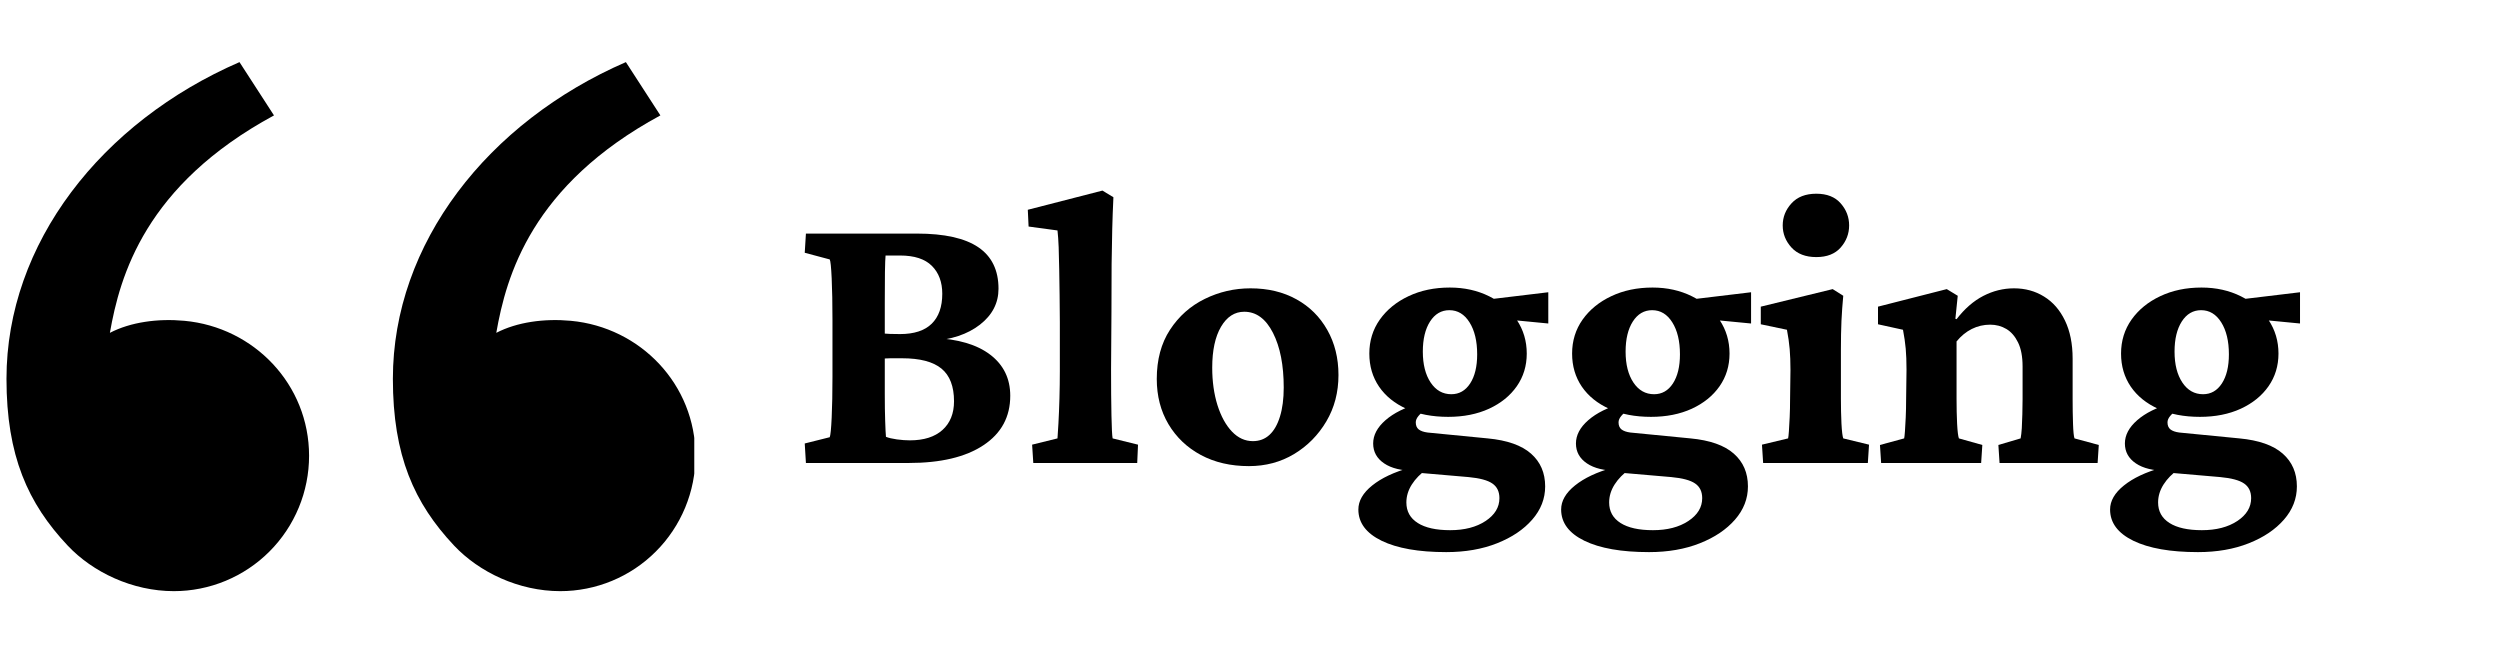
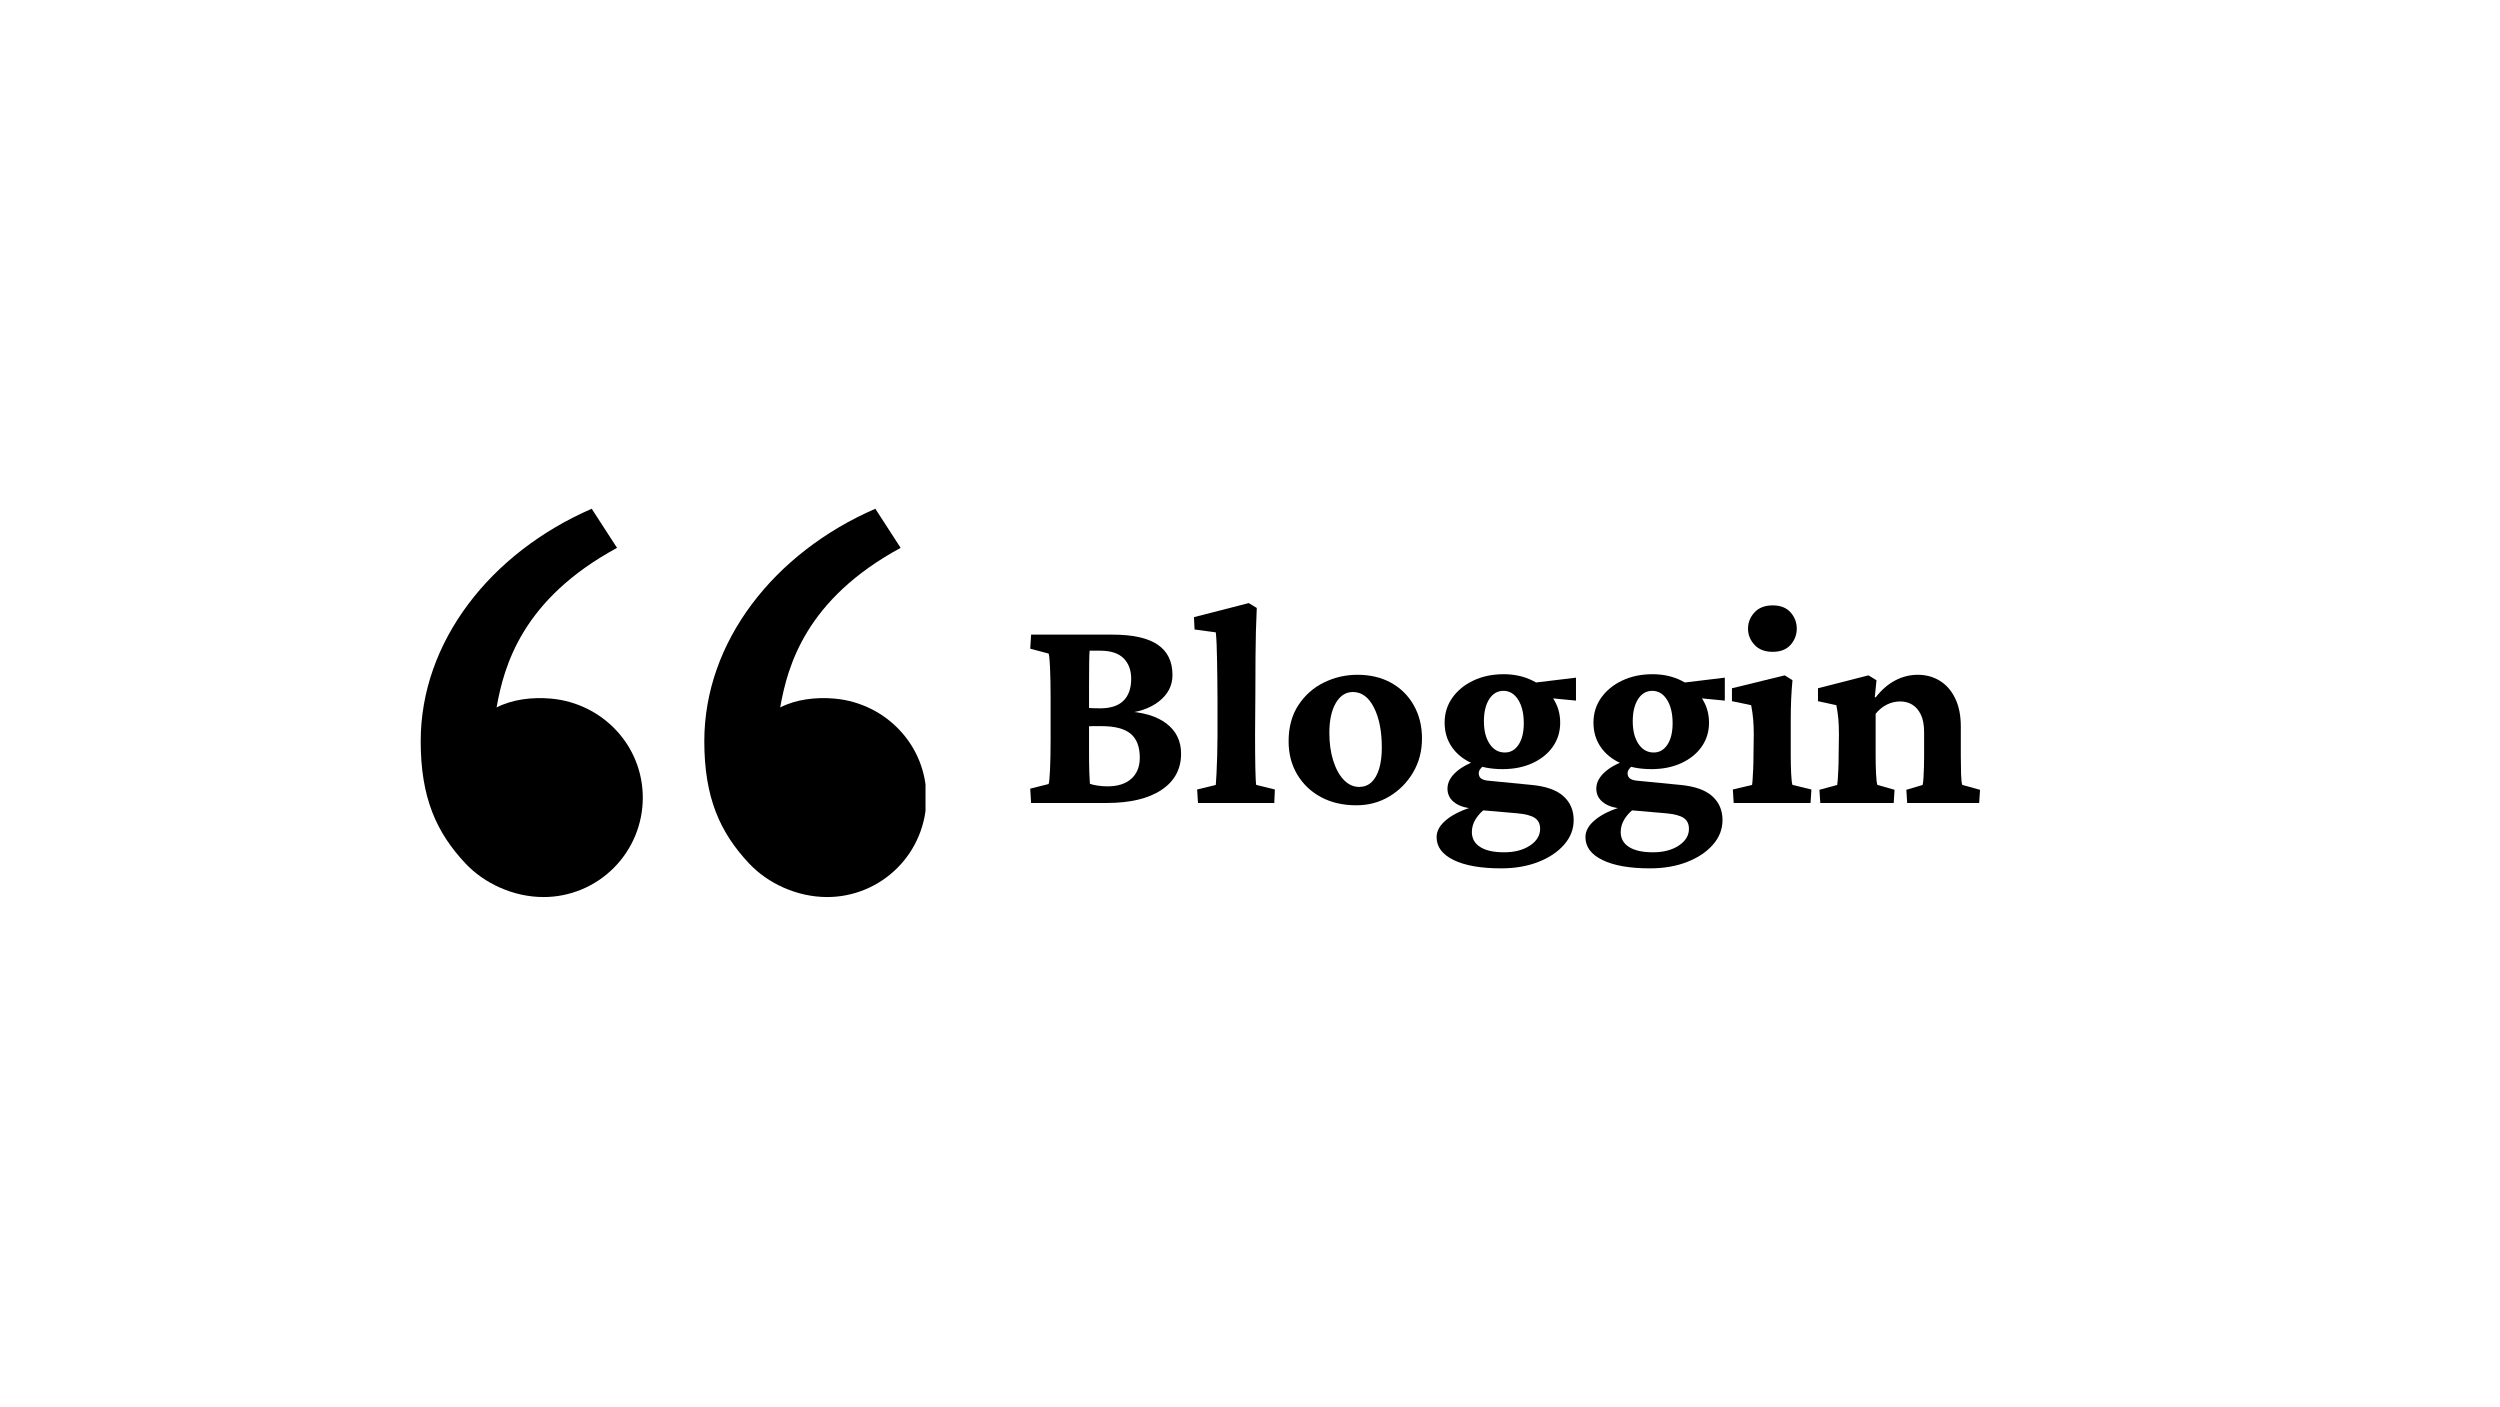
- <svg xmlns="http://www.w3.org/2000/svg" width="665" zoomAndPan="magnify" viewBox="0 0 498.75 131.25" height="175" preserveAspectRatio="xMidYMid meet" version="1.0">
+ <svg xmlns="http://www.w3.org/2000/svg" width="1920" zoomAndPan="magnify" viewBox="0 0 1440 810" height="1080" preserveAspectRatio="xMidYMid meet" version="1.0">
  <defs>
    <g />
-     <clipPath id="efeb08b8bf">
-       <path d="M 1.293 12.125 L 138.508 12.125 L 138.508 118 L 1.293 118 Z M 1.293 12.125 " clip-rule="nonzero" />
+     <clipPath id="d17d2995a0">
+       <path d="M 242.32 293 L 533.102 293 L 533.102 516.887 L 242.32 516.887 Z M 242.32 293 " clip-rule="nonzero" />
    </clipPath>
  </defs>
-   <g clip-path="url(#efeb08b8bf)">
-     <path fill="#000000" d="M 13.496 108.836 C 5.555 100.395 1.293 90.926 1.293 75.574 C 1.293 48.566 20.234 24.359 47.777 12.391 L 54.66 23.023 C 28.953 36.945 23.926 55.012 21.922 66.402 C 26.062 64.254 31.48 63.508 36.793 64 C 50.699 65.289 61.66 76.719 61.66 90.926 C 61.66 91.809 61.617 92.691 61.531 93.574 C 61.445 94.453 61.312 95.328 61.141 96.195 C 60.969 97.062 60.754 97.918 60.5 98.766 C 60.242 99.613 59.945 100.445 59.605 101.262 C 59.27 102.078 58.891 102.875 58.473 103.656 C 58.059 104.438 57.605 105.195 57.113 105.93 C 56.621 106.664 56.098 107.375 55.535 108.059 C 54.977 108.742 54.383 109.398 53.758 110.023 C 53.133 110.648 52.48 111.242 51.797 111.805 C 51.113 112.363 50.402 112.891 49.668 113.383 C 48.934 113.875 48.176 114.328 47.398 114.746 C 46.617 115.16 45.82 115.539 45.004 115.879 C 44.188 116.215 43.355 116.516 42.512 116.77 C 41.664 117.027 40.809 117.242 39.941 117.414 C 39.078 117.586 38.203 117.719 37.324 117.805 C 36.445 117.891 35.562 117.934 34.68 117.934 C 26.406 117.934 18.5 114.152 13.496 108.836 Z M 90.582 108.836 C 82.645 100.395 78.379 90.926 78.379 75.574 C 78.379 48.566 97.32 24.359 124.863 12.391 L 131.746 23.023 C 106.039 36.945 101.012 55.012 99.008 66.402 C 103.148 64.254 108.566 63.508 113.879 64 C 127.785 65.289 138.746 76.719 138.746 90.926 C 138.746 91.809 138.703 92.691 138.617 93.574 C 138.531 94.453 138.402 95.328 138.23 96.195 C 138.059 97.062 137.844 97.918 137.586 98.766 C 137.328 99.613 137.031 100.445 136.695 101.262 C 136.355 102.078 135.977 102.875 135.562 103.656 C 135.145 104.438 134.691 105.195 134.199 105.93 C 133.711 106.664 133.184 107.375 132.625 108.059 C 132.062 108.742 131.469 109.398 130.844 110.023 C 130.219 110.648 129.566 111.242 128.883 111.805 C 128.199 112.363 127.492 112.891 126.758 113.383 C 126.023 113.875 125.266 114.328 124.484 114.746 C 123.707 115.16 122.91 115.539 122.094 115.879 C 121.277 116.215 120.445 116.516 119.598 116.77 C 118.754 117.027 117.898 117.242 117.031 117.414 C 116.164 117.586 115.289 117.719 114.41 117.805 C 113.531 117.891 112.652 117.934 111.766 117.934 C 103.496 117.934 95.586 114.152 90.582 108.836 Z M 90.582 108.836 " fill-opacity="1" fill-rule="nonzero" />
+   <g clip-path="url(#d17d2995a0)">
+     <path fill="#000000" d="M 268.18 497.422 C 251.355 479.531 242.32 459.465 242.32 426.938 C 242.32 369.703 282.457 318.402 340.828 293.039 L 355.414 315.574 C 300.934 345.074 290.285 383.359 286.035 407.496 C 294.809 402.949 306.293 401.363 317.547 402.41 C 347.02 405.141 370.246 429.359 370.246 459.465 C 370.246 461.34 370.156 463.211 369.973 465.074 C 369.789 466.941 369.516 468.793 369.148 470.633 C 368.785 472.469 368.328 474.285 367.785 476.078 C 367.242 477.875 366.613 479.637 365.895 481.367 C 365.18 483.102 364.379 484.793 363.496 486.445 C 362.613 488.098 361.652 489.707 360.613 491.266 C 359.57 492.824 358.457 494.328 357.27 495.773 C 356.082 497.223 354.824 498.613 353.5 499.938 C 352.176 501.262 350.793 502.52 349.344 503.711 C 347.895 504.898 346.395 506.012 344.836 507.055 C 343.281 508.098 341.676 509.059 340.023 509.941 C 338.371 510.828 336.684 511.625 334.953 512.344 C 333.223 513.062 331.461 513.691 329.668 514.238 C 327.879 514.781 326.062 515.234 324.227 515.602 C 322.391 515.969 320.539 516.242 318.676 516.426 C 316.812 516.609 314.945 516.699 313.07 516.699 C 295.543 516.699 278.781 508.688 268.18 497.422 Z M 431.539 497.422 C 414.715 479.531 405.68 459.465 405.68 426.938 C 405.68 369.703 445.816 318.402 504.188 293.039 L 518.773 315.574 C 464.293 345.074 453.641 383.359 449.395 407.496 C 458.168 402.949 469.652 401.363 480.906 402.41 C 510.379 405.141 533.605 429.359 533.605 459.465 C 533.605 461.34 533.516 463.211 533.332 465.074 C 533.148 466.941 532.875 468.793 532.508 470.633 C 532.145 472.469 531.688 474.285 531.145 476.078 C 530.602 477.875 529.973 479.637 529.254 481.367 C 528.539 483.102 527.738 484.793 526.855 486.445 C 525.973 488.098 525.012 489.707 523.973 491.266 C 522.93 492.824 521.816 494.328 520.629 495.773 C 519.441 497.223 518.184 498.613 516.859 499.938 C 515.535 501.262 514.148 502.52 512.703 503.711 C 511.254 504.898 509.754 506.012 508.195 507.055 C 506.641 508.098 505.035 509.059 503.383 509.941 C 501.73 510.828 500.043 511.625 498.312 512.344 C 496.582 513.062 494.82 513.691 493.027 514.238 C 491.234 514.781 489.422 515.234 487.586 515.602 C 485.75 515.969 483.898 516.242 482.035 516.426 C 480.172 516.609 478.305 516.699 476.43 516.699 C 458.902 516.699 442.141 508.688 431.539 497.422 Z M 431.539 497.422 " fill-opacity="1" fill-rule="nonzero" />
  </g>
  <g fill="#000000" fill-opacity="1">
-     <g transform="translate(157.8896, 92.36565)">
+     <g transform="translate(587.8017, 462.518)">
      <g>
-         <path d="M 7.641 -5.141 C 7.797 -5.504 7.926 -6.816 8.031 -9.078 C 8.133 -11.336 8.188 -14.031 8.188 -17.156 L 8.188 -28.531 C 8.188 -31.801 8.133 -34.566 8.031 -36.828 C 7.926 -39.086 7.797 -40.348 7.641 -40.609 L 2.656 -41.938 L 2.891 -45.766 L 25.031 -45.766 C 30.531 -45.766 34.617 -44.852 37.297 -43.031 C 39.973 -41.207 41.312 -38.453 41.312 -34.766 C 41.312 -31.91 40.078 -29.52 37.609 -27.594 C 35.141 -25.676 31.879 -24.586 27.828 -24.328 L 28.297 -24.953 C 33.234 -24.742 37.023 -23.625 39.672 -21.594 C 42.328 -19.562 43.656 -16.832 43.656 -13.406 C 43.656 -9.195 41.875 -5.91 38.312 -3.547 C 34.75 -1.18 29.773 0 23.391 0 L 2.891 0 L 2.656 -3.891 Z M 18.625 -13.797 C 18.625 -11.723 18.648 -9.914 18.703 -8.375 C 18.754 -6.844 18.805 -5.789 18.859 -5.219 C 19.379 -5.008 20.109 -4.836 21.047 -4.703 C 21.984 -4.578 22.844 -4.516 23.625 -4.516 C 26.426 -4.516 28.594 -5.203 30.125 -6.578 C 31.664 -7.961 32.438 -9.875 32.438 -12.312 C 32.438 -15.281 31.602 -17.453 29.938 -18.828 C 28.27 -20.203 25.645 -20.891 22.062 -20.891 C 21.176 -20.891 20.395 -20.891 19.719 -20.891 C 19.039 -20.891 18.344 -20.836 17.625 -20.734 L 17.625 -25.875 C 18.395 -25.82 19.078 -25.781 19.672 -25.75 C 20.273 -25.727 20.941 -25.719 21.672 -25.719 C 24.473 -25.719 26.578 -26.406 27.984 -27.781 C 29.391 -29.164 30.094 -31.156 30.094 -33.75 C 30.094 -36.094 29.398 -37.953 28.016 -39.328 C 26.641 -40.703 24.523 -41.391 21.672 -41.391 L 18.781 -41.391 C 18.727 -40.922 18.688 -39.816 18.656 -38.078 C 18.633 -36.336 18.625 -34.301 18.625 -31.969 Z M 18.625 -13.797 " />
+         <path d="M 16.188 -10.906 C 16.52 -11.676 16.797 -14.457 17.016 -19.25 C 17.234 -24.039 17.344 -29.738 17.344 -36.344 L 17.344 -60.453 C 17.344 -67.398 17.234 -73.266 17.016 -78.047 C 16.797 -82.836 16.52 -85.508 16.188 -86.062 L 5.609 -88.875 L 6.109 -96.969 L 53.031 -96.969 C 64.695 -96.969 73.363 -95.039 79.031 -91.188 C 84.707 -87.332 87.547 -81.492 87.547 -73.672 C 87.547 -67.617 84.93 -62.551 79.703 -58.469 C 74.473 -54.395 67.562 -52.086 58.969 -51.547 L 59.969 -52.859 C 70.426 -52.422 78.461 -50.051 84.078 -45.75 C 89.691 -41.457 92.5 -35.676 92.5 -28.406 C 92.5 -19.488 88.727 -12.523 81.188 -7.516 C 73.645 -2.504 63.102 0 49.562 0 L 6.109 0 L 5.609 -8.266 Z M 39.484 -29.234 C 39.484 -24.828 39.535 -21 39.641 -17.75 C 39.754 -14.508 39.863 -12.281 39.969 -11.062 C 41.07 -10.625 42.613 -10.266 44.594 -9.984 C 46.582 -9.711 48.398 -9.578 50.047 -9.578 C 55.992 -9.578 60.594 -11.035 63.844 -13.953 C 67.094 -16.879 68.719 -20.926 68.719 -26.094 C 68.719 -32.375 66.953 -36.973 63.422 -39.891 C 59.898 -42.805 54.344 -44.266 46.75 -44.266 C 44.875 -44.266 43.219 -44.266 41.781 -44.266 C 40.352 -44.266 38.867 -44.156 37.328 -43.938 L 37.328 -54.844 C 38.984 -54.727 40.441 -54.645 41.703 -54.594 C 42.973 -54.539 44.379 -54.516 45.922 -54.516 C 51.867 -54.516 56.328 -55.973 59.297 -58.891 C 62.273 -61.805 63.766 -66.02 63.766 -71.531 C 63.766 -76.488 62.305 -80.426 59.391 -83.344 C 56.473 -86.258 51.984 -87.719 45.922 -87.719 L 39.812 -87.719 C 39.695 -86.727 39.613 -84.383 39.562 -80.688 C 39.508 -77 39.484 -72.68 39.484 -67.734 Z M 39.484 -29.234 " />
      </g>
    </g>
  </g>
  <g fill="#000000" fill-opacity="1">
-     <g transform="translate(204.8914, 92.36565)">
+     <g transform="translate(687.4048, 462.518)">
      <g>
-         <path d="M 1.25 0 L 1.016 -3.656 L 6.078 -4.906 C 6.129 -5.477 6.191 -6.477 6.266 -7.906 C 6.348 -9.344 6.414 -10.992 6.469 -12.859 C 6.52 -14.734 6.547 -16.551 6.547 -18.312 L 6.547 -28.141 C 6.547 -29.961 6.531 -31.754 6.5 -33.516 C 6.477 -35.285 6.453 -36.988 6.422 -38.625 C 6.398 -40.258 6.363 -41.738 6.312 -43.062 C 6.258 -44.395 6.18 -45.504 6.078 -46.391 L 0.312 -47.172 L 0.156 -50.516 L 15.047 -54.344 L 17.234 -53.016 C 17.129 -50.828 17.051 -48.707 17 -46.656 C 16.945 -44.602 16.906 -42.273 16.875 -39.672 C 16.852 -37.078 16.844 -33.91 16.844 -30.172 L 16.766 -18.703 C 16.766 -15.066 16.789 -11.988 16.844 -9.469 C 16.895 -6.945 16.973 -5.426 17.078 -4.906 L 22.141 -3.656 L 21.984 0 Z M 1.25 0 " />
+         <path d="M 2.641 0 L 2.141 -7.766 L 12.891 -10.406 C 12.992 -11.613 13.129 -13.734 13.297 -16.766 C 13.461 -19.797 13.598 -23.289 13.703 -27.25 C 13.816 -31.219 13.875 -35.07 13.875 -38.812 L 13.875 -59.641 C 13.875 -63.492 13.844 -67.289 13.781 -71.031 C 13.727 -74.781 13.676 -78.391 13.625 -81.859 C 13.57 -85.328 13.488 -88.461 13.375 -91.266 C 13.27 -94.078 13.109 -96.414 12.891 -98.281 L 0.656 -99.938 L 0.328 -107.047 L 31.875 -115.141 L 36.5 -112.328 C 36.281 -107.703 36.113 -103.211 36 -98.859 C 35.895 -94.516 35.816 -89.586 35.766 -84.078 C 35.711 -78.578 35.688 -71.859 35.688 -63.922 L 35.516 -39.641 C 35.516 -31.93 35.566 -25.406 35.672 -20.062 C 35.785 -14.727 35.953 -11.508 36.172 -10.406 L 46.922 -7.766 L 46.578 0 Z M 2.641 0 " />
      </g>
    </g>
  </g>
  <g fill="#000000" fill-opacity="1">
-     <g transform="translate(228.1195, 92.36565)">
+     <g transform="translate(736.6282, 462.518)">
      <g>
-         <path d="M 21.047 0.625 C 17.41 0.625 14.211 -0.113 11.453 -1.594 C 8.703 -3.07 6.547 -5.125 4.984 -7.75 C 3.43 -10.375 2.656 -13.379 2.656 -16.766 C 2.656 -20.609 3.535 -23.879 5.297 -26.578 C 7.066 -29.285 9.379 -31.336 12.234 -32.734 C 15.098 -34.141 18.141 -34.844 21.359 -34.844 C 24.836 -34.844 27.891 -34.113 30.516 -32.656 C 33.141 -31.207 35.191 -29.172 36.672 -26.547 C 38.16 -23.922 38.906 -20.922 38.906 -17.547 C 38.906 -14.109 38.098 -11.023 36.484 -8.297 C 34.867 -5.566 32.723 -3.395 30.047 -1.781 C 27.367 -0.176 24.367 0.625 21.047 0.625 Z M 21.828 -4.359 C 23.129 -4.359 24.234 -4.773 25.141 -5.609 C 26.047 -6.441 26.742 -7.66 27.234 -9.266 C 27.734 -10.879 27.984 -12.805 27.984 -15.047 C 27.984 -19.516 27.27 -23.148 25.844 -25.953 C 24.414 -28.766 22.504 -30.172 20.109 -30.172 C 18.191 -30.172 16.645 -29.172 15.469 -27.172 C 14.301 -25.172 13.719 -22.453 13.719 -19.016 C 13.719 -16.266 14.066 -13.77 14.766 -11.531 C 15.473 -9.301 16.438 -7.547 17.656 -6.266 C 18.875 -4.992 20.266 -4.359 21.828 -4.359 Z M 21.828 -4.359 " />
+         <path d="M 44.609 1.328 C 36.891 1.328 30.113 -0.238 24.281 -3.375 C 18.445 -6.52 13.875 -10.875 10.562 -16.438 C 7.258 -22 5.609 -28.359 5.609 -35.516 C 5.609 -43.66 7.477 -50.598 11.219 -56.328 C 14.969 -62.055 19.867 -66.406 25.922 -69.375 C 31.984 -72.352 38.43 -73.844 45.266 -73.844 C 52.641 -73.844 59.109 -72.301 64.672 -69.219 C 70.234 -66.133 74.582 -61.812 77.719 -56.25 C 80.863 -50.688 82.438 -44.328 82.438 -37.172 C 82.438 -29.898 80.727 -23.375 77.312 -17.594 C 73.895 -11.812 69.348 -7.211 63.672 -3.797 C 58.004 -0.379 51.648 1.328 44.609 1.328 Z M 46.25 -9.25 C 49.008 -9.25 51.352 -10.129 53.281 -11.891 C 55.207 -13.648 56.691 -16.238 57.734 -19.656 C 58.773 -23.07 59.297 -27.145 59.297 -31.875 C 59.297 -41.352 57.781 -49.062 54.75 -55 C 51.727 -60.945 47.688 -63.922 42.625 -63.922 C 38.539 -63.922 35.258 -61.801 32.781 -57.562 C 30.312 -53.32 29.078 -47.57 29.078 -40.312 C 29.078 -34.469 29.816 -29.176 31.297 -24.438 C 32.785 -19.707 34.82 -15.992 37.406 -13.297 C 40 -10.598 42.945 -9.25 46.25 -9.25 Z M 46.25 -9.25 " />
      </g>
    </g>
  </g>
  <g fill="#000000" fill-opacity="1">
-     <g transform="translate(269.6651, 92.36565)">
+     <g transform="translate(824.6688, 462.518)">
      <g>
-         <path d="M 18.859 17.781 C 13.359 17.781 9.062 17.023 5.969 15.516 C 2.875 14.004 1.328 11.926 1.328 9.281 C 1.328 7.562 2.25 5.961 4.094 4.484 C 5.938 3.004 8.441 1.82 11.609 0.938 L 14.969 1.25 C 13.719 2.133 12.727 3.145 12 4.281 C 11.27 5.426 10.906 6.625 10.906 7.875 C 10.906 9.645 11.66 11.008 13.172 11.969 C 14.68 12.926 16.836 13.406 19.641 13.406 C 22.504 13.406 24.859 12.797 26.703 11.578 C 28.547 10.359 29.469 8.836 29.469 7.016 C 29.469 5.711 29 4.738 28.062 4.094 C 27.125 3.445 25.539 3.02 23.312 2.812 L 13.328 1.953 L 12.625 1.562 C 9.977 1.562 7.926 1.066 6.469 0.078 C 5.008 -0.91 4.281 -2.234 4.281 -3.891 C 4.281 -5.555 5.098 -7.102 6.734 -8.531 C 8.379 -9.969 10.656 -11.098 13.562 -11.922 L 14.812 -10.609 C 14.188 -10.242 13.691 -9.836 13.328 -9.391 C 12.961 -8.953 12.781 -8.523 12.781 -8.109 C 12.781 -7.484 12.973 -7.016 13.359 -6.703 C 13.754 -6.391 14.344 -6.18 15.125 -6.078 L 27.125 -4.906 C 31.02 -4.539 33.906 -3.523 35.781 -1.859 C 37.656 -0.203 38.594 1.973 38.594 4.672 C 38.594 7.117 37.734 9.328 36.016 11.297 C 34.297 13.273 31.957 14.848 29 16.016 C 26.039 17.191 22.66 17.781 18.859 17.781 Z M 19.25 -9.203 C 16.082 -9.203 13.316 -9.734 10.953 -10.797 C 8.586 -11.859 6.754 -13.336 5.453 -15.234 C 4.16 -17.141 3.516 -19.336 3.516 -21.828 C 3.516 -24.367 4.211 -26.629 5.609 -28.609 C 7.016 -30.586 8.926 -32.145 11.344 -33.281 C 13.758 -34.426 16.5 -35 19.562 -35 C 22.477 -35 25.102 -34.414 27.438 -33.25 C 29.781 -32.082 31.613 -30.508 32.938 -28.531 C 34.258 -26.551 34.922 -24.316 34.922 -21.828 C 34.922 -19.379 34.258 -17.207 32.938 -15.312 C 31.613 -13.414 29.77 -11.922 27.406 -10.828 C 25.039 -9.742 22.32 -9.203 19.25 -9.203 Z M 19.875 -13.719 C 21.438 -13.719 22.688 -14.43 23.625 -15.859 C 24.562 -17.297 25.031 -19.234 25.031 -21.672 C 25.031 -24.316 24.52 -26.445 23.5 -28.062 C 22.488 -29.676 21.148 -30.484 19.484 -30.484 C 17.879 -30.484 16.594 -29.727 15.625 -28.219 C 14.664 -26.707 14.188 -24.707 14.188 -22.219 C 14.188 -19.664 14.707 -17.609 15.75 -16.047 C 16.789 -14.492 18.164 -13.719 19.875 -13.719 Z M 39.219 -27.828 L 28.688 -28.844 L 26.344 -32.516 L 39.219 -34.062 Z M 39.219 -27.828 " />
+         <path d="M 39.969 37.656 C 28.301 37.656 19.191 36.055 12.641 32.859 C 6.086 29.672 2.812 25.27 2.812 19.656 C 2.812 16.02 4.766 12.633 8.672 9.5 C 12.578 6.363 17.891 3.859 24.609 1.984 L 31.719 2.641 C 29.07 4.516 26.977 6.66 25.438 9.078 C 23.895 11.504 23.125 14.039 23.125 16.688 C 23.125 20.426 24.719 23.312 27.906 25.344 C 31.102 27.383 35.676 28.406 41.625 28.406 C 47.688 28.406 52.672 27.113 56.578 24.531 C 60.484 21.945 62.438 18.727 62.438 14.875 C 62.438 12.113 61.445 10.047 59.469 8.672 C 57.488 7.297 54.129 6.391 49.391 5.953 L 28.25 4.125 L 26.766 3.297 C 21.148 3.297 16.797 2.25 13.703 0.156 C 10.617 -1.926 9.078 -4.734 9.078 -8.266 C 9.078 -11.785 10.812 -15.055 14.281 -18.078 C 17.758 -21.109 22.582 -23.508 28.75 -25.281 L 31.391 -22.469 C 30.066 -21.695 29.02 -20.844 28.25 -19.906 C 27.477 -18.969 27.094 -18.062 27.094 -17.188 C 27.094 -15.863 27.504 -14.867 28.328 -14.203 C 29.148 -13.547 30.391 -13.109 32.047 -12.891 L 57.484 -10.406 C 65.742 -9.633 71.852 -7.484 75.812 -3.953 C 79.781 -0.43 81.766 4.188 81.766 9.906 C 81.766 15.082 79.945 19.766 76.312 23.953 C 72.688 28.141 67.734 31.469 61.453 33.938 C 55.172 36.414 48.008 37.656 39.969 37.656 Z M 40.797 -19.5 C 34.078 -19.5 28.211 -20.625 23.203 -22.875 C 18.191 -25.133 14.312 -28.273 11.562 -32.297 C 8.812 -36.316 7.438 -40.969 7.438 -46.25 C 7.438 -51.645 8.922 -56.438 11.891 -60.625 C 14.867 -64.812 18.914 -68.113 24.031 -70.531 C 29.156 -72.957 34.969 -74.172 41.469 -74.172 C 47.633 -74.172 53.191 -72.93 58.141 -70.453 C 63.098 -67.973 66.977 -64.641 69.781 -60.453 C 72.594 -56.273 74 -51.539 74 -46.25 C 74 -41.07 72.594 -36.473 69.781 -32.453 C 66.977 -28.441 63.07 -25.281 58.062 -22.969 C 53.051 -20.656 47.297 -19.5 40.797 -19.5 Z M 42.125 -29.078 C 45.426 -29.078 48.066 -30.586 50.047 -33.609 C 52.035 -36.641 53.031 -40.742 53.031 -45.922 C 53.031 -51.535 51.953 -56.051 49.797 -59.469 C 47.648 -62.883 44.816 -64.594 41.297 -64.594 C 37.879 -64.594 35.148 -62.992 33.109 -59.797 C 31.078 -56.609 30.062 -52.367 30.062 -47.078 C 30.062 -41.68 31.16 -37.332 33.359 -34.031 C 35.566 -30.727 38.488 -29.078 42.125 -29.078 Z M 83.094 -58.969 L 60.797 -61.125 L 55.828 -68.891 L 83.094 -72.188 Z M 83.094 -58.969 " />
      </g>
    </g>
  </g>
  <g fill="#000000" fill-opacity="1">
-     <g transform="translate(310.1194, 92.36565)">
+     <g transform="translate(910.3968, 462.518)">
      <g>
-         <path d="M 18.859 17.781 C 13.359 17.781 9.062 17.023 5.969 15.516 C 2.875 14.004 1.328 11.926 1.328 9.281 C 1.328 7.562 2.25 5.961 4.094 4.484 C 5.938 3.004 8.441 1.82 11.609 0.938 L 14.969 1.25 C 13.719 2.133 12.727 3.145 12 4.281 C 11.27 5.426 10.906 6.625 10.906 7.875 C 10.906 9.645 11.66 11.008 13.172 11.969 C 14.68 12.926 16.836 13.406 19.641 13.406 C 22.504 13.406 24.859 12.797 26.703 11.578 C 28.547 10.359 29.469 8.836 29.469 7.016 C 29.469 5.711 29 4.738 28.062 4.094 C 27.125 3.445 25.539 3.02 23.312 2.812 L 13.328 1.953 L 12.625 1.562 C 9.977 1.562 7.926 1.066 6.469 0.078 C 5.008 -0.91 4.281 -2.234 4.281 -3.891 C 4.281 -5.555 5.098 -7.102 6.734 -8.531 C 8.379 -9.969 10.656 -11.098 13.562 -11.922 L 14.812 -10.609 C 14.188 -10.242 13.691 -9.836 13.328 -9.391 C 12.961 -8.953 12.781 -8.523 12.781 -8.109 C 12.781 -7.484 12.973 -7.016 13.359 -6.703 C 13.754 -6.391 14.344 -6.18 15.125 -6.078 L 27.125 -4.906 C 31.02 -4.539 33.906 -3.523 35.781 -1.859 C 37.656 -0.203 38.594 1.973 38.594 4.672 C 38.594 7.117 37.734 9.328 36.016 11.297 C 34.297 13.273 31.957 14.848 29 16.016 C 26.039 17.191 22.66 17.781 18.859 17.781 Z M 19.25 -9.203 C 16.082 -9.203 13.316 -9.734 10.953 -10.797 C 8.586 -11.859 6.754 -13.336 5.453 -15.234 C 4.16 -17.141 3.516 -19.336 3.516 -21.828 C 3.516 -24.367 4.211 -26.629 5.609 -28.609 C 7.016 -30.586 8.926 -32.145 11.344 -33.281 C 13.758 -34.426 16.5 -35 19.562 -35 C 22.477 -35 25.102 -34.414 27.438 -33.25 C 29.781 -32.082 31.613 -30.508 32.938 -28.531 C 34.258 -26.551 34.922 -24.316 34.922 -21.828 C 34.922 -19.379 34.258 -17.207 32.938 -15.312 C 31.613 -13.414 29.77 -11.922 27.406 -10.828 C 25.039 -9.742 22.32 -9.203 19.25 -9.203 Z M 19.875 -13.719 C 21.438 -13.719 22.688 -14.43 23.625 -15.859 C 24.562 -17.297 25.031 -19.234 25.031 -21.672 C 25.031 -24.316 24.52 -26.445 23.5 -28.062 C 22.488 -29.676 21.148 -30.484 19.484 -30.484 C 17.879 -30.484 16.594 -29.727 15.625 -28.219 C 14.664 -26.707 14.188 -24.707 14.188 -22.219 C 14.188 -19.664 14.707 -17.609 15.75 -16.047 C 16.789 -14.492 18.164 -13.719 19.875 -13.719 Z M 39.219 -27.828 L 28.688 -28.844 L 26.344 -32.516 L 39.219 -34.062 Z M 39.219 -27.828 " />
+         <path d="M 39.969 37.656 C 28.301 37.656 19.191 36.055 12.641 32.859 C 6.086 29.672 2.812 25.27 2.812 19.656 C 2.812 16.02 4.766 12.633 8.672 9.5 C 12.578 6.363 17.891 3.859 24.609 1.984 L 31.719 2.641 C 29.07 4.516 26.977 6.66 25.438 9.078 C 23.895 11.504 23.125 14.039 23.125 16.688 C 23.125 20.426 24.719 23.312 27.906 25.344 C 31.102 27.383 35.676 28.406 41.625 28.406 C 47.688 28.406 52.672 27.113 56.578 24.531 C 60.484 21.945 62.438 18.727 62.438 14.875 C 62.438 12.113 61.445 10.047 59.469 8.672 C 57.488 7.297 54.129 6.391 49.391 5.953 L 28.25 4.125 L 26.766 3.297 C 21.148 3.297 16.797 2.25 13.703 0.156 C 10.617 -1.926 9.078 -4.734 9.078 -8.266 C 9.078 -11.785 10.812 -15.055 14.281 -18.078 C 17.758 -21.109 22.582 -23.508 28.75 -25.281 L 31.391 -22.469 C 30.066 -21.695 29.02 -20.844 28.25 -19.906 C 27.477 -18.969 27.094 -18.062 27.094 -17.188 C 27.094 -15.863 27.504 -14.867 28.328 -14.203 C 29.148 -13.547 30.391 -13.109 32.047 -12.891 L 57.484 -10.406 C 65.742 -9.633 71.852 -7.484 75.812 -3.953 C 79.781 -0.43 81.766 4.188 81.766 9.906 C 81.766 15.082 79.945 19.766 76.312 23.953 C 72.688 28.141 67.734 31.469 61.453 33.938 C 55.172 36.414 48.008 37.656 39.969 37.656 Z M 40.797 -19.5 C 34.078 -19.5 28.211 -20.625 23.203 -22.875 C 18.191 -25.133 14.312 -28.273 11.562 -32.297 C 8.812 -36.316 7.438 -40.969 7.438 -46.25 C 7.438 -51.645 8.922 -56.438 11.891 -60.625 C 14.867 -64.812 18.914 -68.113 24.031 -70.531 C 29.156 -72.957 34.969 -74.172 41.469 -74.172 C 47.633 -74.172 53.191 -72.93 58.141 -70.453 C 63.098 -67.973 66.977 -64.641 69.781 -60.453 C 72.594 -56.273 74 -51.539 74 -46.25 C 74 -41.07 72.594 -36.473 69.781 -32.453 C 66.977 -28.441 63.07 -25.281 58.062 -22.969 C 53.051 -20.656 47.297 -19.5 40.797 -19.5 Z M 42.125 -29.078 C 45.426 -29.078 48.066 -30.586 50.047 -33.609 C 52.035 -36.641 53.031 -40.742 53.031 -45.922 C 53.031 -51.535 51.953 -56.051 49.797 -59.469 C 47.648 -62.883 44.816 -64.594 41.297 -64.594 C 37.879 -64.594 35.148 -62.992 33.109 -59.797 C 31.078 -56.609 30.062 -52.367 30.062 -47.078 C 30.062 -41.68 31.16 -37.332 33.359 -34.031 C 35.566 -30.727 38.488 -29.078 42.125 -29.078 Z M 83.094 -58.969 L 60.797 -61.125 L 55.828 -68.891 L 83.094 -72.188 Z M 83.094 -58.969 " />
      </g>
    </g>
  </g>
  <g fill="#000000" fill-opacity="1">
-     <g transform="translate(350.5737, 92.36565)">
+     <g transform="translate(996.1249, 462.518)">
      <g>
-         <path d="M 1.172 0 L 0.938 -3.656 L 6.156 -4.906 C 6.207 -5.113 6.258 -5.594 6.312 -6.344 C 6.363 -7.102 6.414 -8.039 6.469 -9.156 C 6.52 -10.281 6.547 -11.461 6.547 -12.703 L 6.625 -18.547 C 6.625 -20.109 6.57 -21.5 6.469 -22.719 C 6.363 -23.945 6.18 -25.234 5.922 -26.578 L 0.703 -27.672 L 0.703 -31.188 L 15.047 -34.688 L 17.156 -33.359 C 17 -31.703 16.879 -30.023 16.797 -28.328 C 16.723 -26.641 16.688 -24.734 16.688 -22.609 L 16.688 -12.781 C 16.688 -11.07 16.723 -9.438 16.797 -7.875 C 16.879 -6.312 17 -5.32 17.156 -4.906 L 22.297 -3.656 L 22.062 0 Z M 11.781 -41.078 C 9.645 -41.078 7.992 -41.711 6.828 -42.984 C 5.66 -44.266 5.078 -45.734 5.078 -47.391 C 5.078 -49.055 5.66 -50.523 6.828 -51.797 C 7.992 -53.078 9.645 -53.719 11.781 -53.719 C 13.906 -53.719 15.523 -53.078 16.641 -51.797 C 17.766 -50.523 18.328 -49.055 18.328 -47.391 C 18.328 -45.734 17.766 -44.266 16.641 -42.984 C 15.523 -41.711 13.906 -41.078 11.781 -41.078 Z M 11.781 -41.078 " />
+         <path d="M 2.484 0 L 1.984 -7.766 L 13.047 -10.406 C 13.16 -10.844 13.27 -11.859 13.375 -13.453 C 13.488 -15.055 13.598 -17.039 13.703 -19.406 C 13.816 -21.781 13.875 -24.285 13.875 -26.922 L 14.047 -39.312 C 14.047 -42.613 13.93 -45.555 13.703 -48.141 C 13.484 -50.734 13.098 -53.461 12.547 -56.328 L 1.484 -58.641 L 1.484 -66.078 L 31.875 -73.516 L 36.344 -70.703 C 36.008 -67.18 35.758 -63.629 35.594 -60.047 C 35.426 -56.461 35.344 -52.414 35.344 -47.906 L 35.344 -27.094 C 35.344 -23.457 35.426 -19.988 35.594 -16.688 C 35.758 -13.383 36.008 -11.289 36.344 -10.406 L 47.25 -7.766 L 46.75 0 Z M 24.938 -87.062 C 20.426 -87.062 16.93 -88.41 14.453 -91.109 C 11.973 -93.805 10.734 -96.914 10.734 -100.438 C 10.734 -103.957 11.973 -107.066 14.453 -109.766 C 16.93 -112.461 20.426 -113.812 24.938 -113.812 C 29.457 -113.812 32.898 -112.461 35.266 -109.766 C 37.629 -107.066 38.812 -103.957 38.812 -100.438 C 38.812 -96.914 37.629 -93.805 35.266 -91.109 C 32.898 -88.41 29.457 -87.062 24.938 -87.062 Z M 24.938 -87.062 " />
      </g>
    </g>
  </g>
  <g fill="#000000" fill-opacity="1">
-     <g transform="translate(373.8018, 92.36565)">
+     <g transform="translate(1045.348, 462.518)">
      <g>
-         <path d="M 1.484 0 L 1.25 -3.594 L 6.078 -4.906 C 6.129 -5.113 6.18 -5.582 6.234 -6.312 C 6.285 -7.039 6.336 -7.961 6.391 -9.078 C 6.441 -10.203 6.469 -11.41 6.469 -12.703 L 6.547 -18.625 C 6.547 -20.238 6.492 -21.629 6.391 -22.797 C 6.285 -23.973 6.102 -25.234 5.844 -26.578 L 0.859 -27.672 L 0.859 -31.188 L 14.578 -34.688 L 16.766 -33.359 L 16.297 -28.766 L 16.531 -28.688 C 18.133 -30.77 19.91 -32.316 21.859 -33.328 C 23.816 -34.336 25.859 -34.844 27.984 -34.844 C 30.223 -34.844 32.223 -34.297 33.984 -33.203 C 35.754 -32.117 37.145 -30.523 38.156 -28.422 C 39.176 -26.316 39.688 -23.781 39.688 -20.812 L 39.688 -12.781 C 39.688 -11.02 39.711 -9.367 39.766 -7.828 C 39.816 -6.297 39.914 -5.32 40.062 -4.906 L 44.906 -3.594 L 44.672 0 L 25.109 0 L 24.875 -3.594 L 29.312 -4.906 C 29.414 -5.426 29.492 -6.102 29.547 -6.938 C 29.598 -7.77 29.633 -8.703 29.656 -9.734 C 29.688 -10.773 29.703 -11.766 29.703 -12.703 L 29.703 -19.25 C 29.703 -21.227 29.398 -22.828 28.797 -24.047 C 28.203 -25.266 27.426 -26.16 26.469 -26.734 C 25.508 -27.305 24.43 -27.594 23.234 -27.594 C 21.93 -27.594 20.707 -27.305 19.562 -26.734 C 18.426 -26.16 17.414 -25.332 16.531 -24.25 L 16.531 -12.781 C 16.531 -11.02 16.566 -9.367 16.641 -7.828 C 16.723 -6.297 16.844 -5.32 17 -4.906 L 21.672 -3.594 L 21.438 0 Z M 1.484 0 " />
-       </g>
-     </g>
-   </g>
-   <g fill="#000000" fill-opacity="1">
-     <g transform="translate(419.6344, 92.36565)">
-       <g>
-         <path d="M 18.859 17.781 C 13.359 17.781 9.062 17.023 5.969 15.516 C 2.875 14.004 1.328 11.926 1.328 9.281 C 1.328 7.562 2.25 5.961 4.094 4.484 C 5.938 3.004 8.441 1.82 11.609 0.938 L 14.969 1.25 C 13.719 2.133 12.727 3.145 12 4.281 C 11.27 5.426 10.906 6.625 10.906 7.875 C 10.906 9.645 11.66 11.008 13.172 11.969 C 14.68 12.926 16.836 13.406 19.641 13.406 C 22.504 13.406 24.859 12.797 26.703 11.578 C 28.547 10.359 29.469 8.836 29.469 7.016 C 29.469 5.711 29 4.738 28.062 4.094 C 27.125 3.445 25.539 3.02 23.312 2.812 L 13.328 1.953 L 12.625 1.562 C 9.977 1.562 7.926 1.066 6.469 0.078 C 5.008 -0.91 4.281 -2.234 4.281 -3.891 C 4.281 -5.555 5.098 -7.102 6.734 -8.531 C 8.379 -9.969 10.656 -11.098 13.562 -11.922 L 14.812 -10.609 C 14.188 -10.242 13.691 -9.836 13.328 -9.391 C 12.961 -8.953 12.781 -8.523 12.781 -8.109 C 12.781 -7.484 12.973 -7.016 13.359 -6.703 C 13.754 -6.391 14.344 -6.18 15.125 -6.078 L 27.125 -4.906 C 31.02 -4.539 33.906 -3.523 35.781 -1.859 C 37.656 -0.203 38.594 1.973 38.594 4.672 C 38.594 7.117 37.734 9.328 36.016 11.297 C 34.297 13.273 31.957 14.848 29 16.016 C 26.039 17.191 22.66 17.781 18.859 17.781 Z M 19.25 -9.203 C 16.082 -9.203 13.316 -9.734 10.953 -10.797 C 8.586 -11.859 6.754 -13.336 5.453 -15.234 C 4.16 -17.141 3.516 -19.336 3.516 -21.828 C 3.516 -24.367 4.211 -26.629 5.609 -28.609 C 7.016 -30.586 8.926 -32.145 11.344 -33.281 C 13.758 -34.426 16.5 -35 19.562 -35 C 22.477 -35 25.102 -34.414 27.438 -33.25 C 29.781 -32.082 31.613 -30.508 32.938 -28.531 C 34.258 -26.551 34.922 -24.316 34.922 -21.828 C 34.922 -19.379 34.258 -17.207 32.938 -15.312 C 31.613 -13.414 29.77 -11.922 27.406 -10.828 C 25.039 -9.742 22.32 -9.203 19.25 -9.203 Z M 19.875 -13.719 C 21.438 -13.719 22.688 -14.43 23.625 -15.859 C 24.562 -17.297 25.031 -19.234 25.031 -21.672 C 25.031 -24.316 24.52 -26.445 23.5 -28.062 C 22.488 -29.676 21.148 -30.484 19.484 -30.484 C 17.879 -30.484 16.594 -29.727 15.625 -28.219 C 14.664 -26.707 14.188 -24.707 14.188 -22.219 C 14.188 -19.664 14.707 -17.609 15.75 -16.047 C 16.789 -14.492 18.164 -13.719 19.875 -13.719 Z M 39.219 -27.828 L 28.688 -28.844 L 26.344 -32.516 L 39.219 -34.062 Z M 39.219 -27.828 " />
+         <path d="M 3.141 0 L 2.641 -7.594 L 12.891 -10.406 C 12.992 -10.844 13.098 -11.832 13.203 -13.375 C 13.316 -14.914 13.426 -16.867 13.531 -19.234 C 13.645 -21.609 13.703 -24.172 13.703 -26.922 L 13.875 -39.484 C 13.875 -42.898 13.766 -45.844 13.547 -48.312 C 13.328 -50.789 12.941 -53.461 12.391 -56.328 L 1.812 -58.641 L 1.812 -66.078 L 30.891 -73.516 L 35.516 -70.703 L 34.531 -60.953 L 35.016 -60.797 C 38.43 -65.191 42.203 -68.461 46.328 -70.609 C 50.461 -72.766 54.785 -73.844 59.297 -73.844 C 64.035 -73.844 68.273 -72.688 72.016 -70.375 C 75.766 -68.062 78.711 -64.672 80.859 -60.203 C 83.004 -55.742 84.078 -50.379 84.078 -44.109 L 84.078 -27.094 C 84.078 -23.344 84.129 -19.844 84.234 -16.594 C 84.348 -13.352 84.57 -11.289 84.906 -10.406 L 95.156 -7.594 L 94.656 0 L 53.188 0 L 52.703 -7.594 L 62.109 -10.406 C 62.328 -11.508 62.488 -12.941 62.594 -14.703 C 62.707 -16.461 62.789 -18.441 62.844 -20.641 C 62.906 -22.848 62.938 -24.941 62.938 -26.922 L 62.938 -40.797 C 62.938 -44.984 62.301 -48.367 61.031 -50.953 C 59.77 -53.547 58.117 -55.445 56.078 -56.656 C 54.047 -57.875 51.766 -58.484 49.234 -58.484 C 46.473 -58.484 43.879 -57.875 41.453 -56.656 C 39.035 -55.445 36.891 -53.688 35.016 -51.375 L 35.016 -27.094 C 35.016 -23.344 35.098 -19.844 35.266 -16.594 C 35.43 -13.352 35.68 -11.289 36.016 -10.406 L 45.922 -7.594 L 45.422 0 Z M 3.141 0 " />
      </g>
    </g>
  </g>
</svg>
